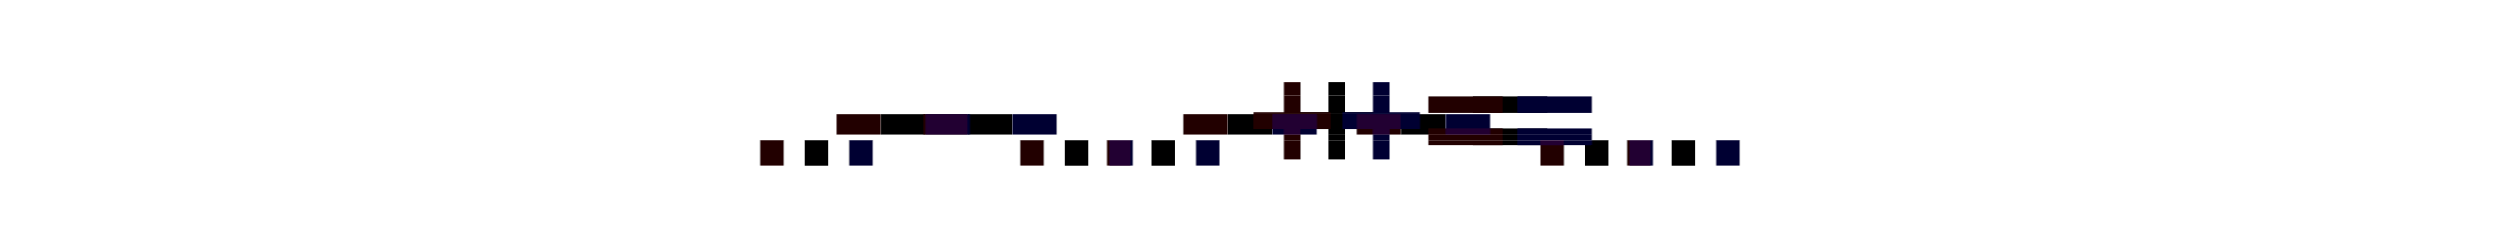
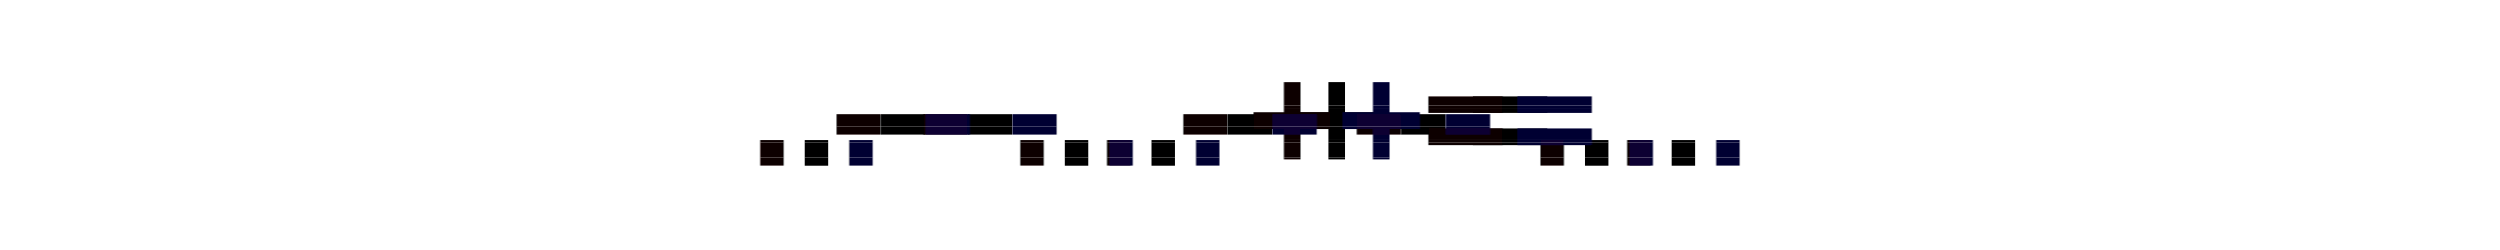
<svg xmlns="http://www.w3.org/2000/svg" viewBox="0 0 400 40" id="glitched">
  <style>
          @media (prefers-color-scheme: dark) {
-              text { fill: #110033; }
+              text { fill: #DDCCFF; }
          }
      </style>
-   <text font-family="monospace, serif" font-weight="bolder" font-size="x-large" text-anchor="middle" fill="#220033" dominant-baseline="middle" filter="url(#glitch)" x="50%" y="50%">.--..-+-=..</text>
+   <text font-family="monospace, serif" font-weight="bolder" font-size="x-large" text-anchor="middle" fill="#110033" dominant-baseline="middle" filter="url(#glitch)" x="50%" y="50%">.--..-+-=..</text>
  <defs>
    <filter id="glitch" primitiveUnits="objectBoundingBox" x="-10%" y="0%" width="120%" height="100%">
      <feColorMatrix in="SourceGraphic" result="red" type="matrix" values="1 0 0 0 0 0 0 0 0 0 0 0 0 0 0 0 0 0 1 0" />
      <feColorMatrix in="SourceGraphic" result="green" type="matrix" values="0 0 0 0 0 0 1 0 0 0 0 0 0 0 0 0 0 0 1 0" />
      <feColorMatrix in="SourceGraphic" result="blue" type="matrix" values="0 0 0 0 0 0 0 0 0 0 0 0 1 0 0 0 0 0 1 0" />
      <feOffset in="red" result="red-shifted" dx="-0.05" dy="0">
-         <animate attributeName="dx" keyTimes="0; 0.19; 0.28; 0.29; 0.33; 0.41; 0.53; 0.56; 0.63; 0.73; 0.75; 0.76; 0.77; 0.79; 0.87" values="-0.05; 0.06; 0.07; -0.05; -0.03; 0.07; -0.05; -0.03; -0.07; -0.04; -0.02; -0.03; -0.01; 0.07; -0.07" begin="0" dur="8s" calcMode="discrete" repeatCount="indefinite" fill="freeze" />
+         <animate attributeName="dx" keyTimes="0; 0.04; 0.20; 0.40; 0.45; 0.52; 0.57; 0.68; 0.85; 0.92; 0.97" values="0.01; -0.02; 0.05; -0.05; -0.07; -0.03; -0.03; 0.02; 0.06; 0.03; -0.04" begin="0" dur="6s" calcMode="discrete" repeatCount="indefinite" fill="freeze" />
      </feOffset>
      <feOffset in="blue" result="blue-shifted" dx="0.05" dy="0">
-         <animate attributeName="dx" keyTimes="0; 0.03; 0.07; 0.11; 0.17; 0.22; 0.27; 0.35; 0.36; 0.44; 0.51; 0.53; 0.58; 0.60; 0.66; 0.73; 0.76; 0.77; 0.81; 0.82; 0.89; 0.91; 0.95" values="0.05; -0.02; 0.07; -0.05; -0.05; 0.05; 0.02; -0.03; -0.01; -0.01; -0.04; 0.03; 0.06; 0.03; -0.03; -0.07; 0.04; 0.02; -0.04; 0.03; -0.03; -0.04; 0.02" begin="0" dur="25s" calcMode="discrete" repeatCount="indefinite" fill="freeze" />
+         <animate attributeName="dx" keyTimes="0; 0.12; 0.14; 0.15; 0.16; 0.20; 0.34; 0.40; 0.45; 0.47; 0.51; 0.57; 0.62; 0.63; 0.78; 0.86; 0.87; 0.88; 0.90; 0.95; 0.97; 0.99" values="0.06; 0.06; 0.06; -0.07; 0.04; -0.06; -0.05; 0.01; -0.03; -0.01; -0.01; -0.07; 0.06; 0.03; -0.05; 0.07; 0.02; -0.04; -0.06; -0.06; -0.05; 0.07" begin="0" dur="20s" calcMode="discrete" repeatCount="indefinite" fill="freeze" />
      </feOffset>
      <feBlend mode="screen" in="red-shifted" in2="green" result="red-green" />
      <feBlend mode="screen" in="red-green" in2="blue-shifted" result="blended" />
-       <feOffset in="blended" dx="0" dy="0" y="0%" height="16%" result="slice_1a" />
-       <feOffset in="blended" dx="0" dy="0" y="16%" height="21%" result="slice_1b">
-         <animate attributeName="dx" keyTimes="0; 0.02; 0.03; 0.05; 0.08; 0.16; 0.21; 0.25; 0.27; 0.32; 0.34; 0.35; 0.36; 0.41; 0.47; 0.49; 0.50; 0.52; 0.54; 0.61; 0.63; 0.69; 0.72; 0.75; 0.79; 0.91; 0.96; 0.97" values="0.07; 0.03; -0.06; -0.01; 0.05; -0.06; 0.01; -0.03; 0.01; 0.04; 0.06; 0.01; 0.01; -0.04; 0.02; 0.04; -0.04; -0.01; -0.02; 0.03; -0.03; -0.05; 0.02; -0.02; -0.07; 0.06; -0.07; -0.01" begin="0s" dur="7s" calcMode="discrete" repeatCount="indefinite" fill="freeze" />
+       <feOffset in="blended" dx="0" dy="0" y="0%" height="28%" result="slice_1a" />
+       <feOffset in="blended" dx="0" dy="0" y="28%" height="3%" result="slice_1b">
+         <animate attributeName="dx" keyTimes="0; 0.08; 0.09; 0.10; 0.15; 0.16; 0.17; 0.20; 0.25; 0.30; 0.33; 0.34; 0.35; 0.48; 0.65; 0.67; 0.71; 0.73; 0.77; 0.79; 0.83; 0.84; 0.86; 0.87; 0.90; 0.92; 0.97; 1.00" values="0.05; -0.07; 0.05; 0.02; -0.02; 0.05; -0.07; -0.03; 0.06; 0.02; -0.07; -0.05; -0.05; -0.02; 0.02; 0.06; 0.03; -0.02; -0.02; -0.07; -0.03; -0.03; 0.03; 0.04; -0.01; -0.06; 0.03; -0.07" begin="0s" dur="16s" calcMode="discrete" repeatCount="indefinite" fill="freeze" />
      </feOffset>
-       <feOffset in="blended" dx="0" dy="0" y="37%" height="26%" result="slice_2a" />
-       <feOffset in="blended" dx="0" dy="0" y="63%" height="7%" result="slice_2b">
-         <animate attributeName="dx" keyTimes="0; 0.06; 0.07; 0.09; 0.12; 0.17; 0.19; 0.28; 0.43; 0.44; 0.55; 0.64; 0.72; 0.73; 0.74; 0.84; 0.86; 0.91; 0.94; 0.95; 0.96; 1.00" values="0.07; 0.03; 0.04; -0.01; 0.07; -0.03; -0.02; 0.02; -0.01; 0.06; -0.06; 0.03; 0.02; -0.02; 0.07; 0.02; -0.02; 0.05; 0.05; -0.04; 0.03; 0.05" begin="0s" dur="20s" calcMode="discrete" repeatCount="indefinite" fill="freeze" />
+       <feOffset in="blended" dx="0" dy="0" y="31%" height="22%" result="slice_2a" />
+       <feOffset in="blended" dx="0" dy="0" y="53%" height="15%" result="slice_2b">
+         <animate attributeName="dx" keyTimes="0; 0.06; 0.07; 0.09; 0.21; 0.27; 0.28; 0.32; 0.33; 0.37; 0.39; 0.45; 0.47; 0.50; 0.52; 0.54; 0.57; 0.61; 0.72; 0.77; 0.83; 0.84; 0.89" values="-0.03; 0.07; -0.04; 0.06; -0.02; -0.07; -0.04; -0.07; -0.06; -0.01; -0.04; 0.06; 0.07; 0.02; -0.02; 0.04; 0.06; -0.07; 0.01; 0.06; -0.06; 0.04; 0.02" begin="0s" dur="18s" calcMode="discrete" repeatCount="indefinite" fill="freeze" />
      </feOffset>
-       <feOffset in="blended" dx="0" dy="0" y="70%" height="31%" result="slice_3a" />
-       <feOffset in="blended" dx="0" dy="0" y="101%" height="5%" result="slice_3b">
-         <animate attributeName="dx" keyTimes="0; 0.01; 0.08; 0.11; 0.20; 0.27; 0.40; 0.41; 0.42; 0.46; 0.47; 0.49; 0.51; 0.52; 0.75; 0.83; 0.87; 0.92; 0.98" values="-0.02; 0.02; -0.07; 0.07; -0.06; -0.04; 0.01; -0.07; 0.05; 0.05; -0.06; -0.07; 0.05; -0.06; -0.03; 0.02; -0.01; -0.07; 0.02" begin="0s" dur="29s" calcMode="discrete" repeatCount="indefinite" fill="freeze" />
+       <feOffset in="blended" dx="0" dy="0" y="68%" height="4%" result="slice_3a" />
+       <feOffset in="blended" dx="0" dy="0" y="72%" height="18%" result="slice_3b">
+         <animate attributeName="dx" keyTimes="0; 0.02; 0.05; 0.06; 0.07; 0.18; 0.21; 0.23; 0.28; 0.34; 0.38; 0.39; 0.48; 0.57; 0.60; 0.64; 0.69; 0.70; 0.76; 0.88; 0.91; 0.94" values="-0.05; 0.02; 0.05; 0.06; -0.01; 0.04; -0.04; -0.05; 0.07; -0.02; -0.02; 0.07; 0.06; 0.04; -0.02; 0.07; -0.01; -0.03; 0.06; 0.01; -0.03; 0.04" begin="0s" dur="13s" calcMode="discrete" repeatCount="indefinite" fill="freeze" />
+       </feOffset>
+       <feOffset in="blended" dx="0" dy="0" y="90%" height="16%" result="slice_4a" />
+       <feOffset in="blended" dx="0" dy="0" y="106%" height="16%" result="slice_4b">
+         <animate attributeName="dx" keyTimes="0; 0.05; 0.06; 0.11; 0.15; 0.18; 0.20; 0.22; 0.34; 0.37; 0.38; 0.39; 0.43; 0.45; 0.47; 0.51; 0.54; 0.56; 0.58; 0.60; 0.63; 0.70; 0.78; 0.80; 0.83; 0.84; 0.87; 0.93; 0.94; 0.97; 0.99; 1.00" values="0.05; 0.01; -0.05; 0.06; 0.03; 0.03; 0.02; 0.04; 0.07; 0.03; -0.04; 0.03; 0.07; -0.07; -0.07; -0.05; -0.07; 0.07; -0.06; -0.02; 0.03; 0.01; -0.04; 0.02; 0.05; 0.02; 0.06; 0.01; -0.07; 0.04; -0.01; -0.03" begin="0s" dur="3s" calcMode="discrete" repeatCount="indefinite" fill="freeze" />
      </feOffset>
      <feMerge>
        <feMergeNode in="slice_1a" />
        <feMergeNode in="slice_1b" />
        <feMergeNode in="slice_2a" />
        <feMergeNode in="slice_2b" />
        <feMergeNode in="slice_3a" />
        <feMergeNode in="slice_3b" />
+         <feMergeNode in="slice_4a" />
+         <feMergeNode in="slice_4b" />
      </feMerge>
    </filter>
  </defs>
</svg>
